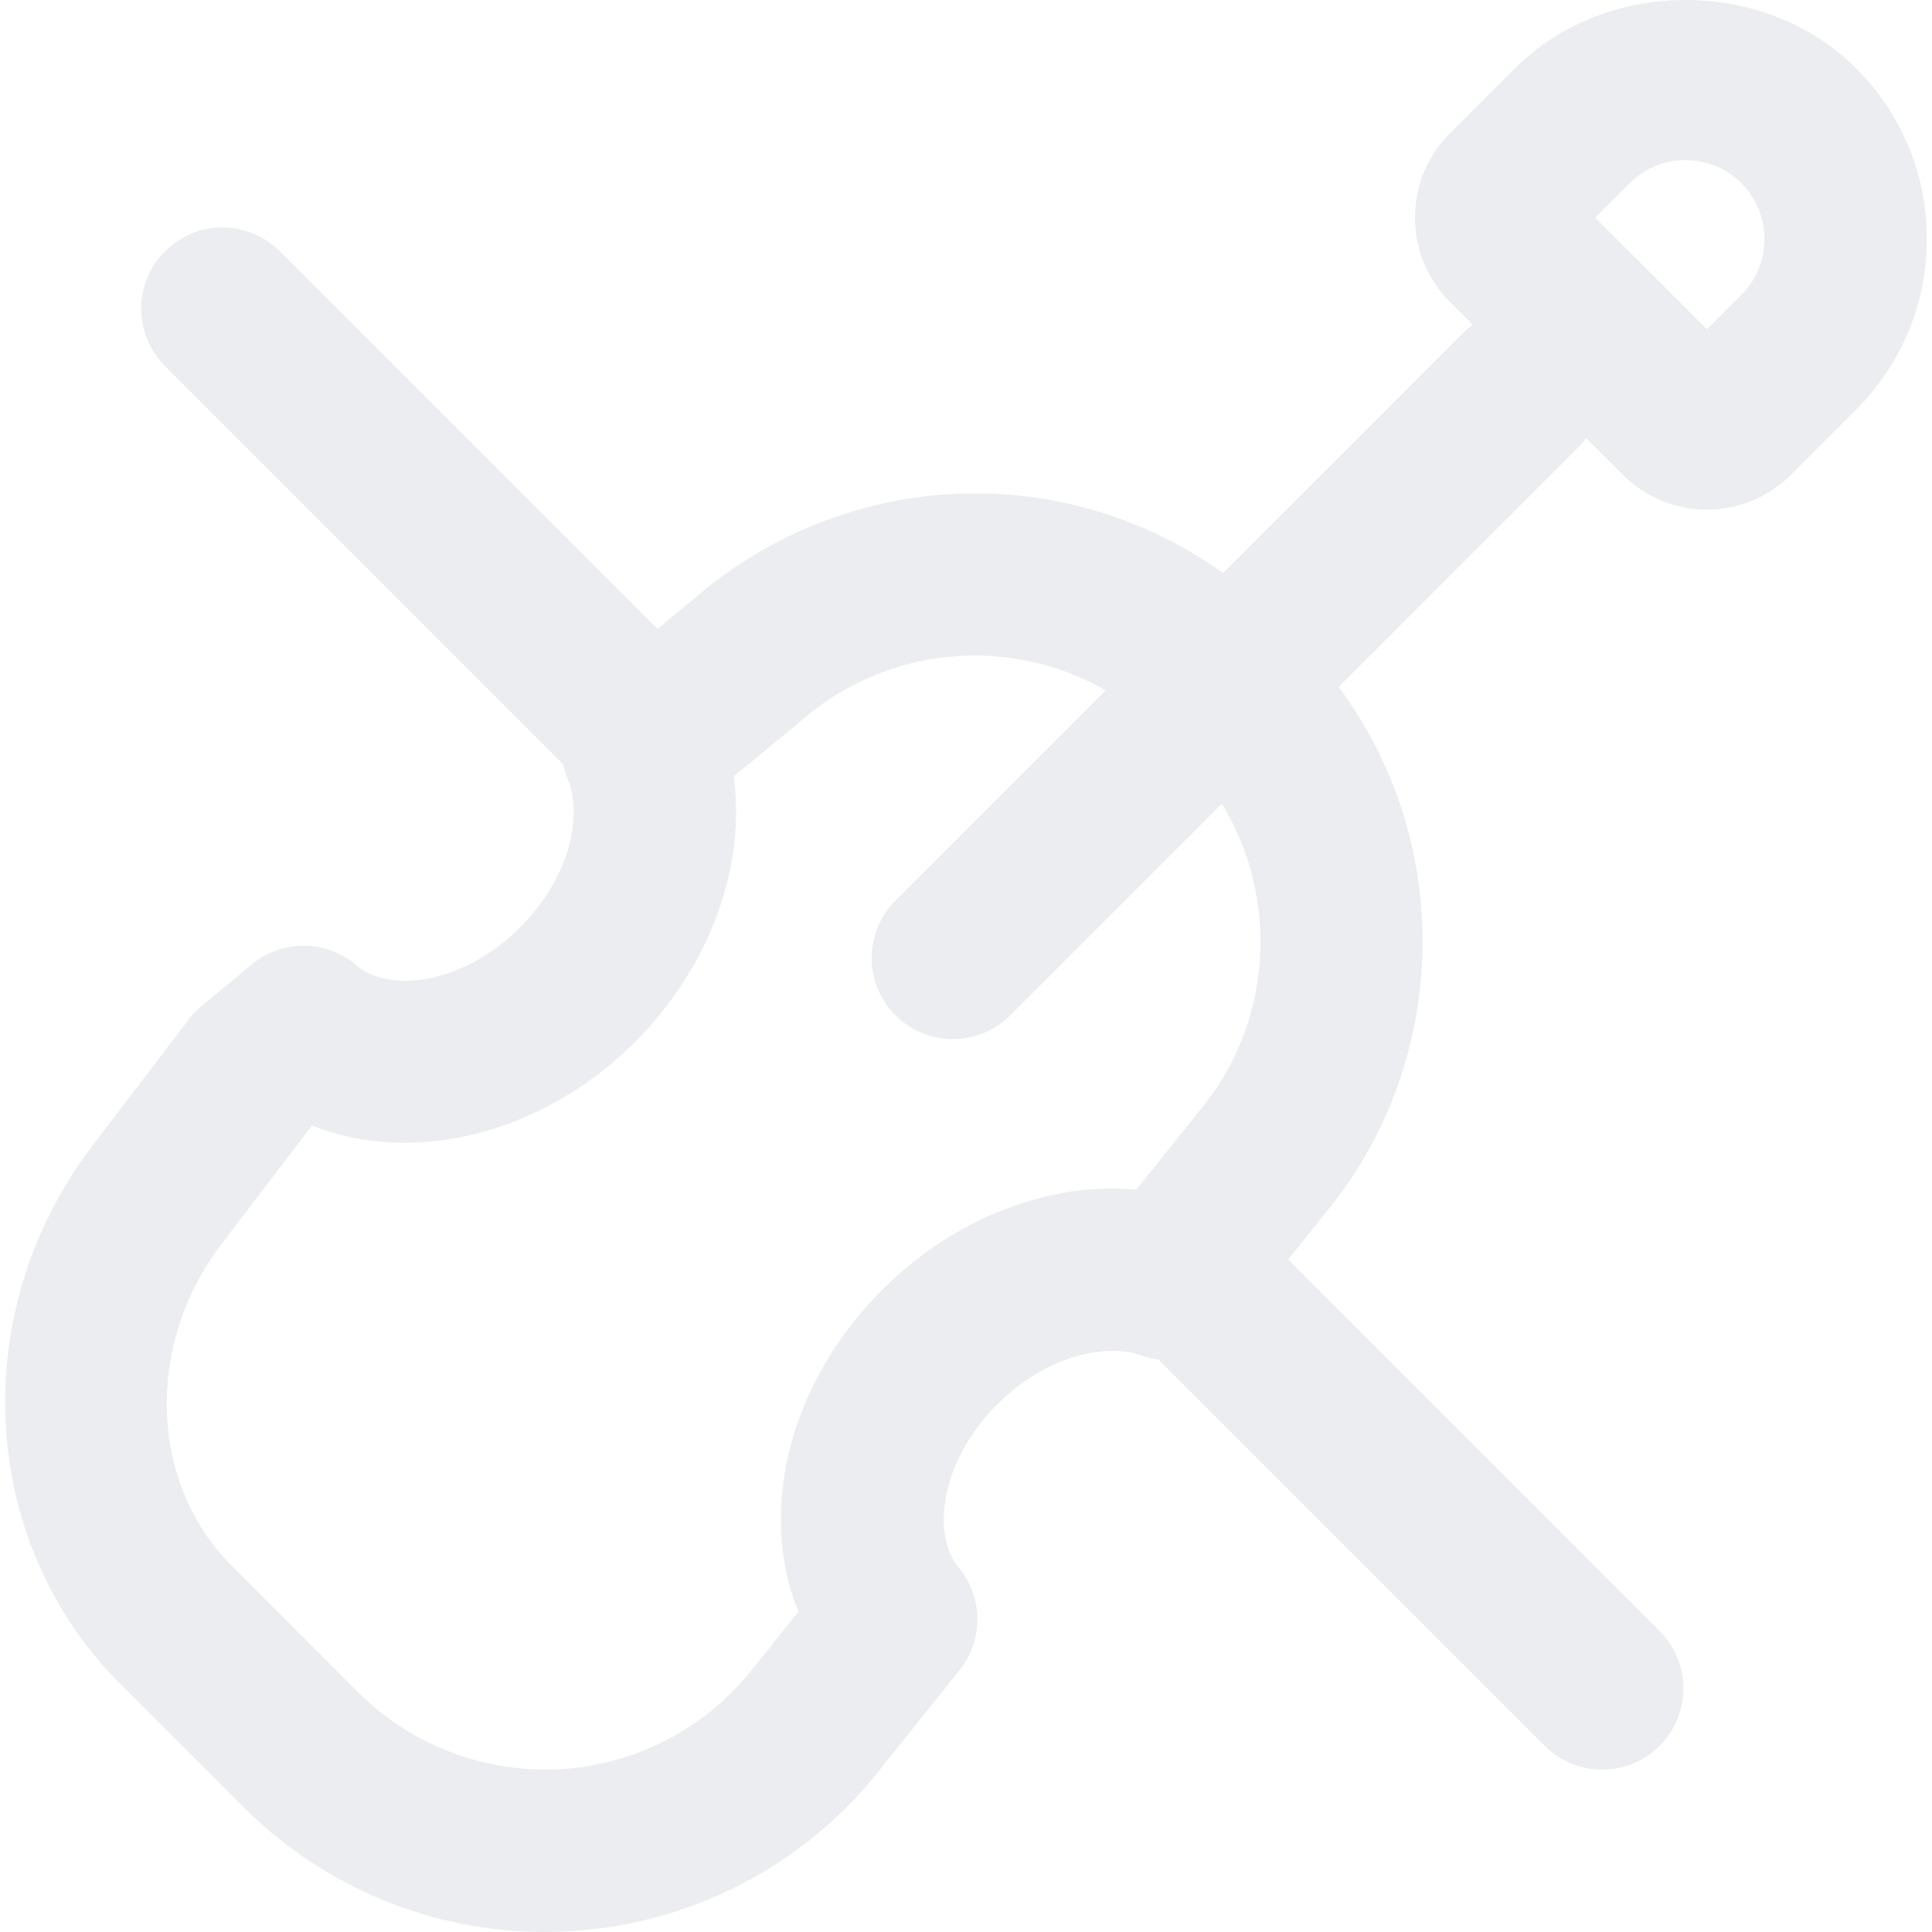
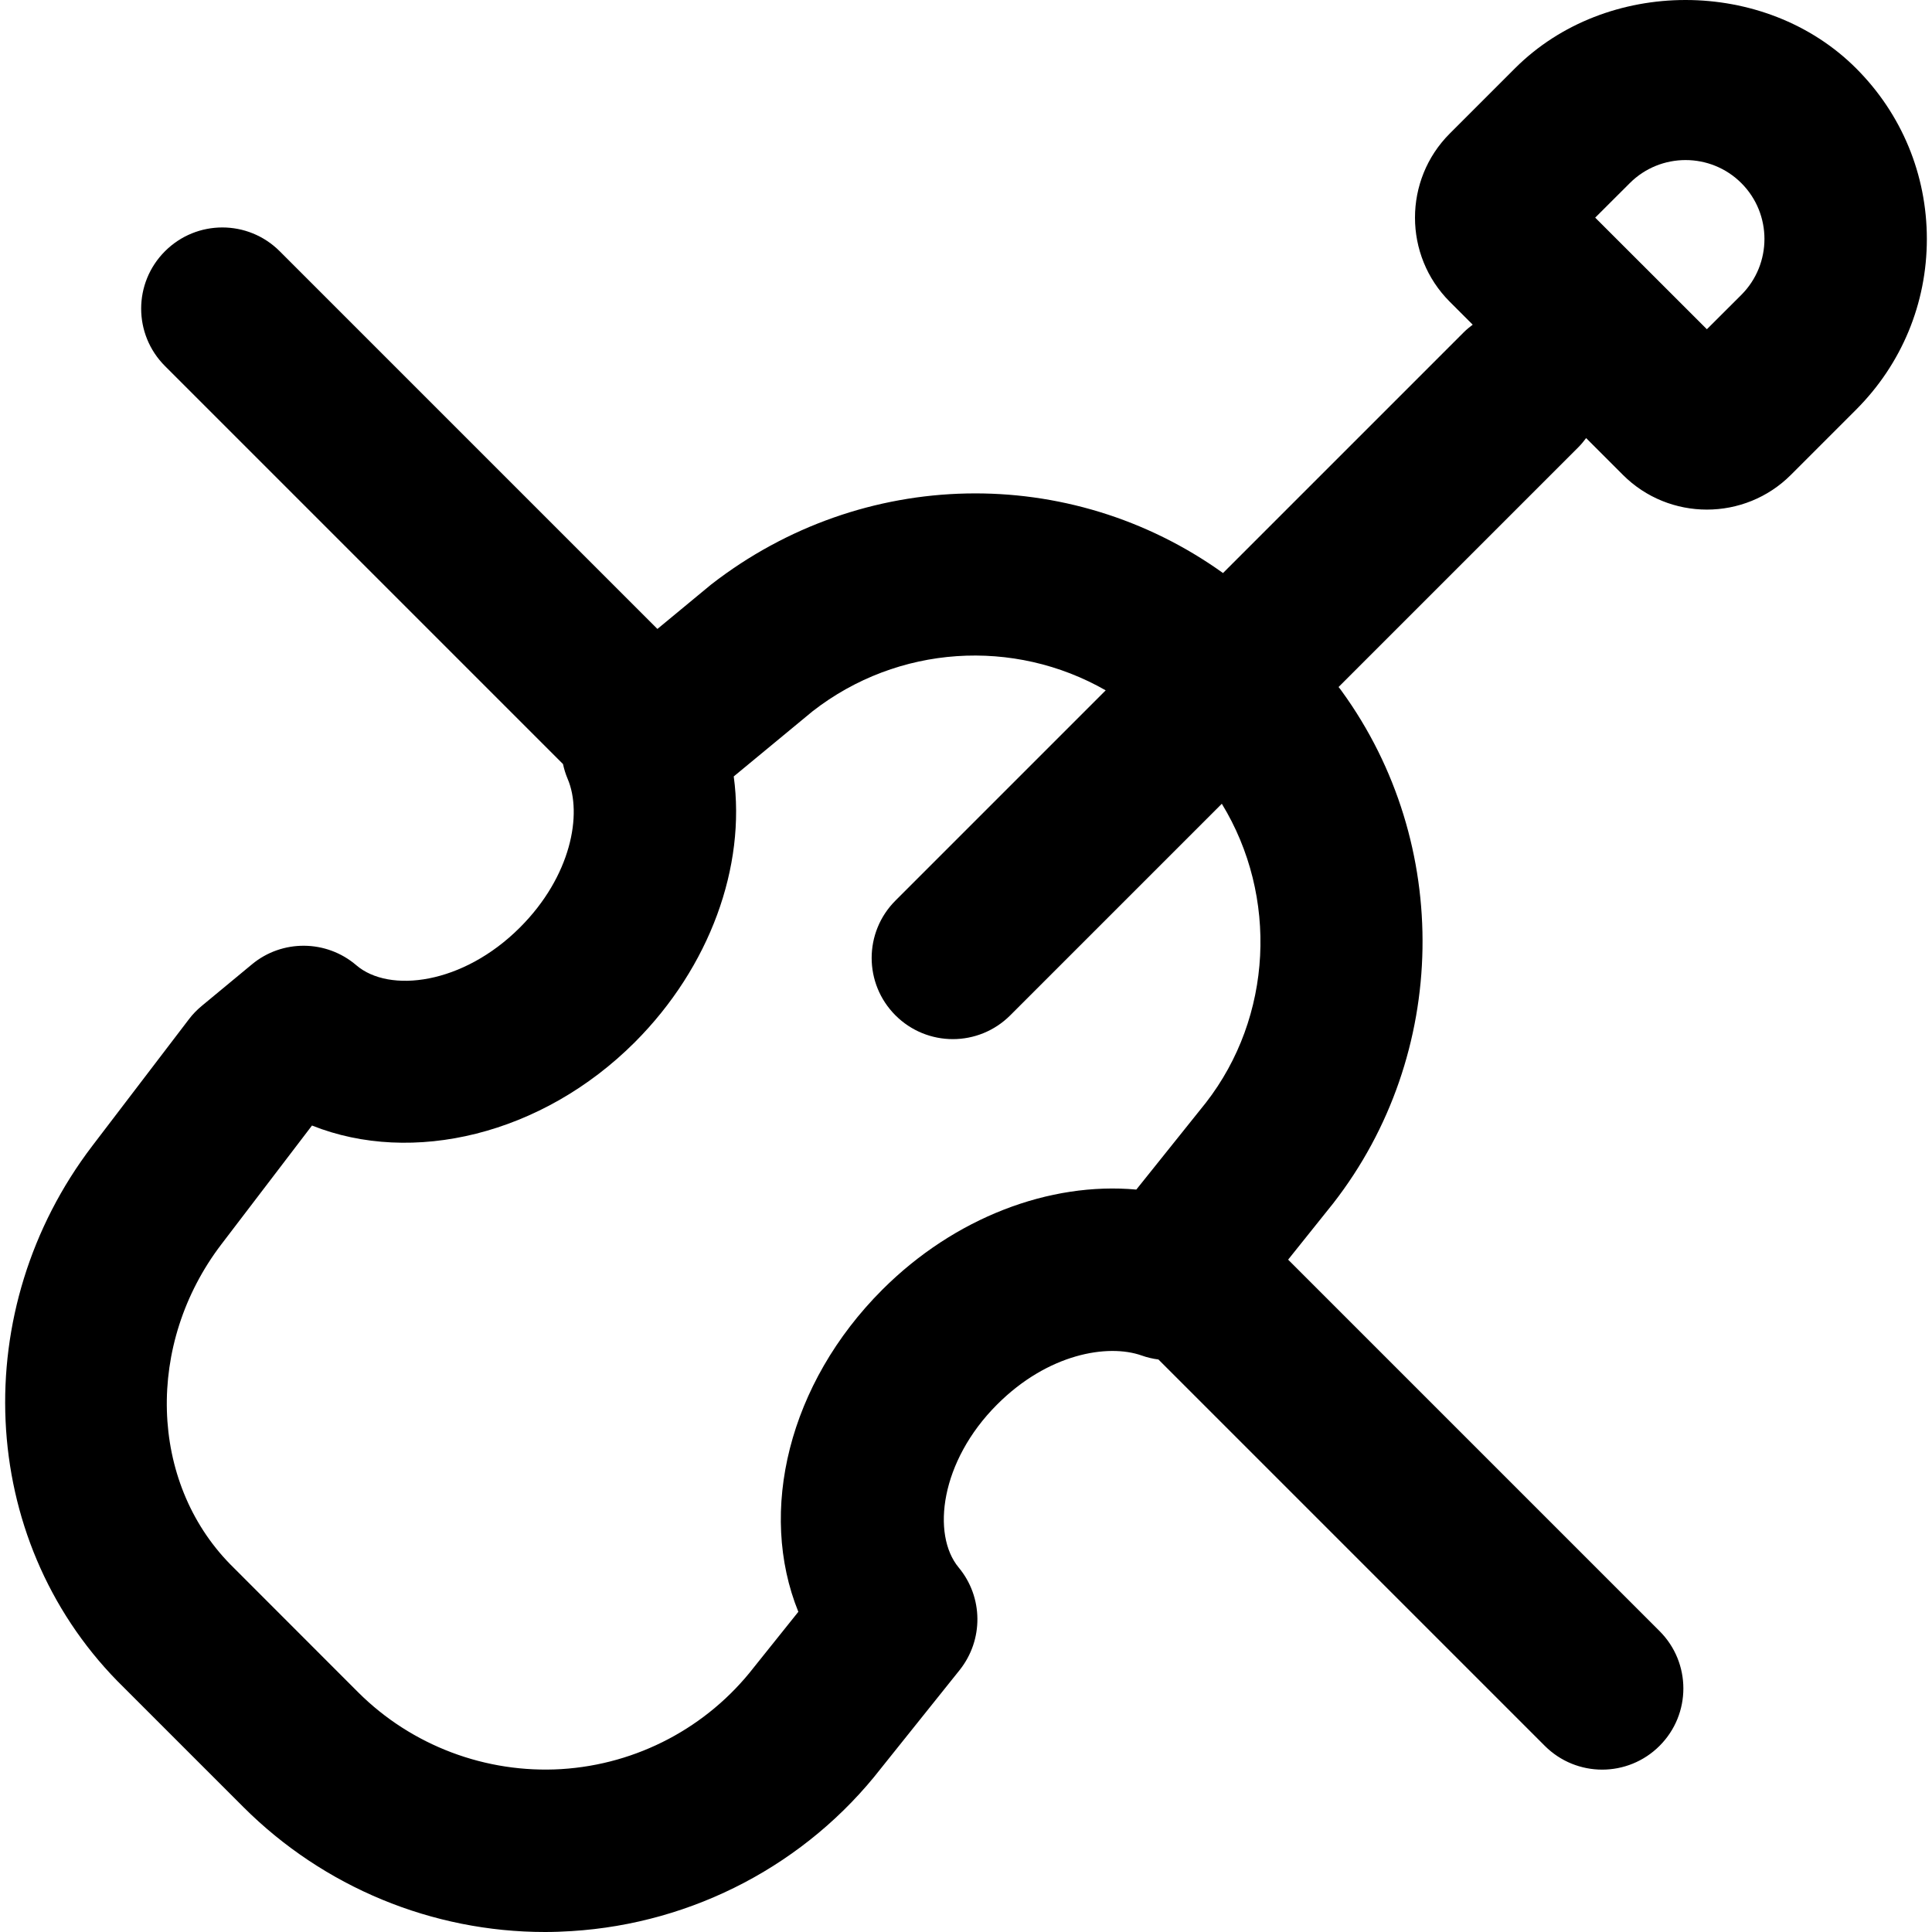
- <svg xmlns="http://www.w3.org/2000/svg" fill="#EBEDF0" height="800px" width="800px" version="1.1" id="Layer_1" viewBox="0 0 507.797 507.797" xml:space="preserve">
+ <svg xmlns="http://www.w3.org/2000/svg" fill="#000000" height="800px" width="800px" version="1.1" id="Layer_1" viewBox="0 0 507.797 507.797" xml:space="preserve">
  <g>
    <g>
      <path d="M487.861,17.971c-23.957-23.957-65.707-23.957-89.664-0.021l-17.152,17.152c-12.181,12.181-12.181,32.021,0,44.203    l6.035,6.035c-0.829,0.617-1.636,1.278-2.389,2.031l-63.242,63.242c-40.234-28.83-94.721-27.934-134.55,3.03l-14.106,11.665    l-99.27-99.27c-8.341-8.341-21.824-8.341-30.165,0c-8.341,8.341-8.341,21.824,0,30.165l104.619,104.619    c0.281,1.301,0.671,2.591,1.205,3.85c3.968,9.259,0.939,25.643-12.501,39.083c-15.04,15.061-34.389,17.344-43.008,9.963    c-7.893-6.784-19.541-6.848-27.477-0.235l-13.163,10.901c-1.259,1.045-2.389,2.197-3.371,3.499l-25.408,33.301    c-32.725,42.901-30.251,103.019,6.635,140.693l33.067,33.067c21.099,21.077,49.664,32.853,79.296,32.853    c2.304,0,4.651-0.085,6.955-0.235c32.107-1.984,61.845-17.685,81.387-42.837l20.629-25.771c6.315-7.915,6.229-19.179-0.256-26.965    c-7.168-8.64-4.821-27.925,10.112-42.837c13.333-13.355,29.056-16.021,37.973-12.885c1.455,0.523,2.939,0.863,4.427,1.056    l101.547,101.547c4.16,4.16,9.621,6.251,15.083,6.251c5.461,0,10.923-2.091,15.083-6.251c8.341-8.341,8.341-21.824,0-30.165    l-97.626-97.626l11.855-14.812c30.443-39.104,31.36-94.464,2.261-134.571c-0.272-0.389-0.562-0.761-0.861-1.123l63.037-63.037    c0.753-0.753,1.414-1.56,2.031-2.389l9.641,9.641c6.08,6.101,14.101,9.152,22.101,9.152s16.021-3.051,22.101-9.152l17.131-17.131    c11.968-11.989,18.581-27.904,18.581-44.843S499.829,29.939,487.861,17.971z M316.947,289.834l-18.283,22.827    c-22.763-2.069-47.765,7.339-66.752,26.304c-24.683,24.683-32.747,58.347-22.08,84.672l-11.733,14.656    c-12.224,15.723-30.635,25.451-50.539,26.688c-19.797,1.195-39.339-6.123-53.44-20.203l-33.621-33.643    c-21.291-21.76-22.293-57.899-2.325-84.075l23.829-31.232c26.325,10.517,60.459,2.496,84.864-21.909    c19.755-19.797,29.227-46.187,25.984-69.845l20.757-17.152c22.418-17.439,52.86-19.299,77.007-5.476l-55.257,55.257    c-8.341,8.341-8.341,21.824,0,30.165c4.16,4.16,9.621,6.251,15.083,6.251c5.461,0,10.923-2.091,15.083-6.251l55.612-55.612    C336.024,235.62,334.481,267.284,316.947,289.834z M457.695,77.491l-9.067,9.045l-29.355-29.333l9.088-9.067    c8.085-8.085,21.248-8.085,29.333,0S465.781,69.384,457.695,77.491z" />
    </g>
  </g>
</svg>
